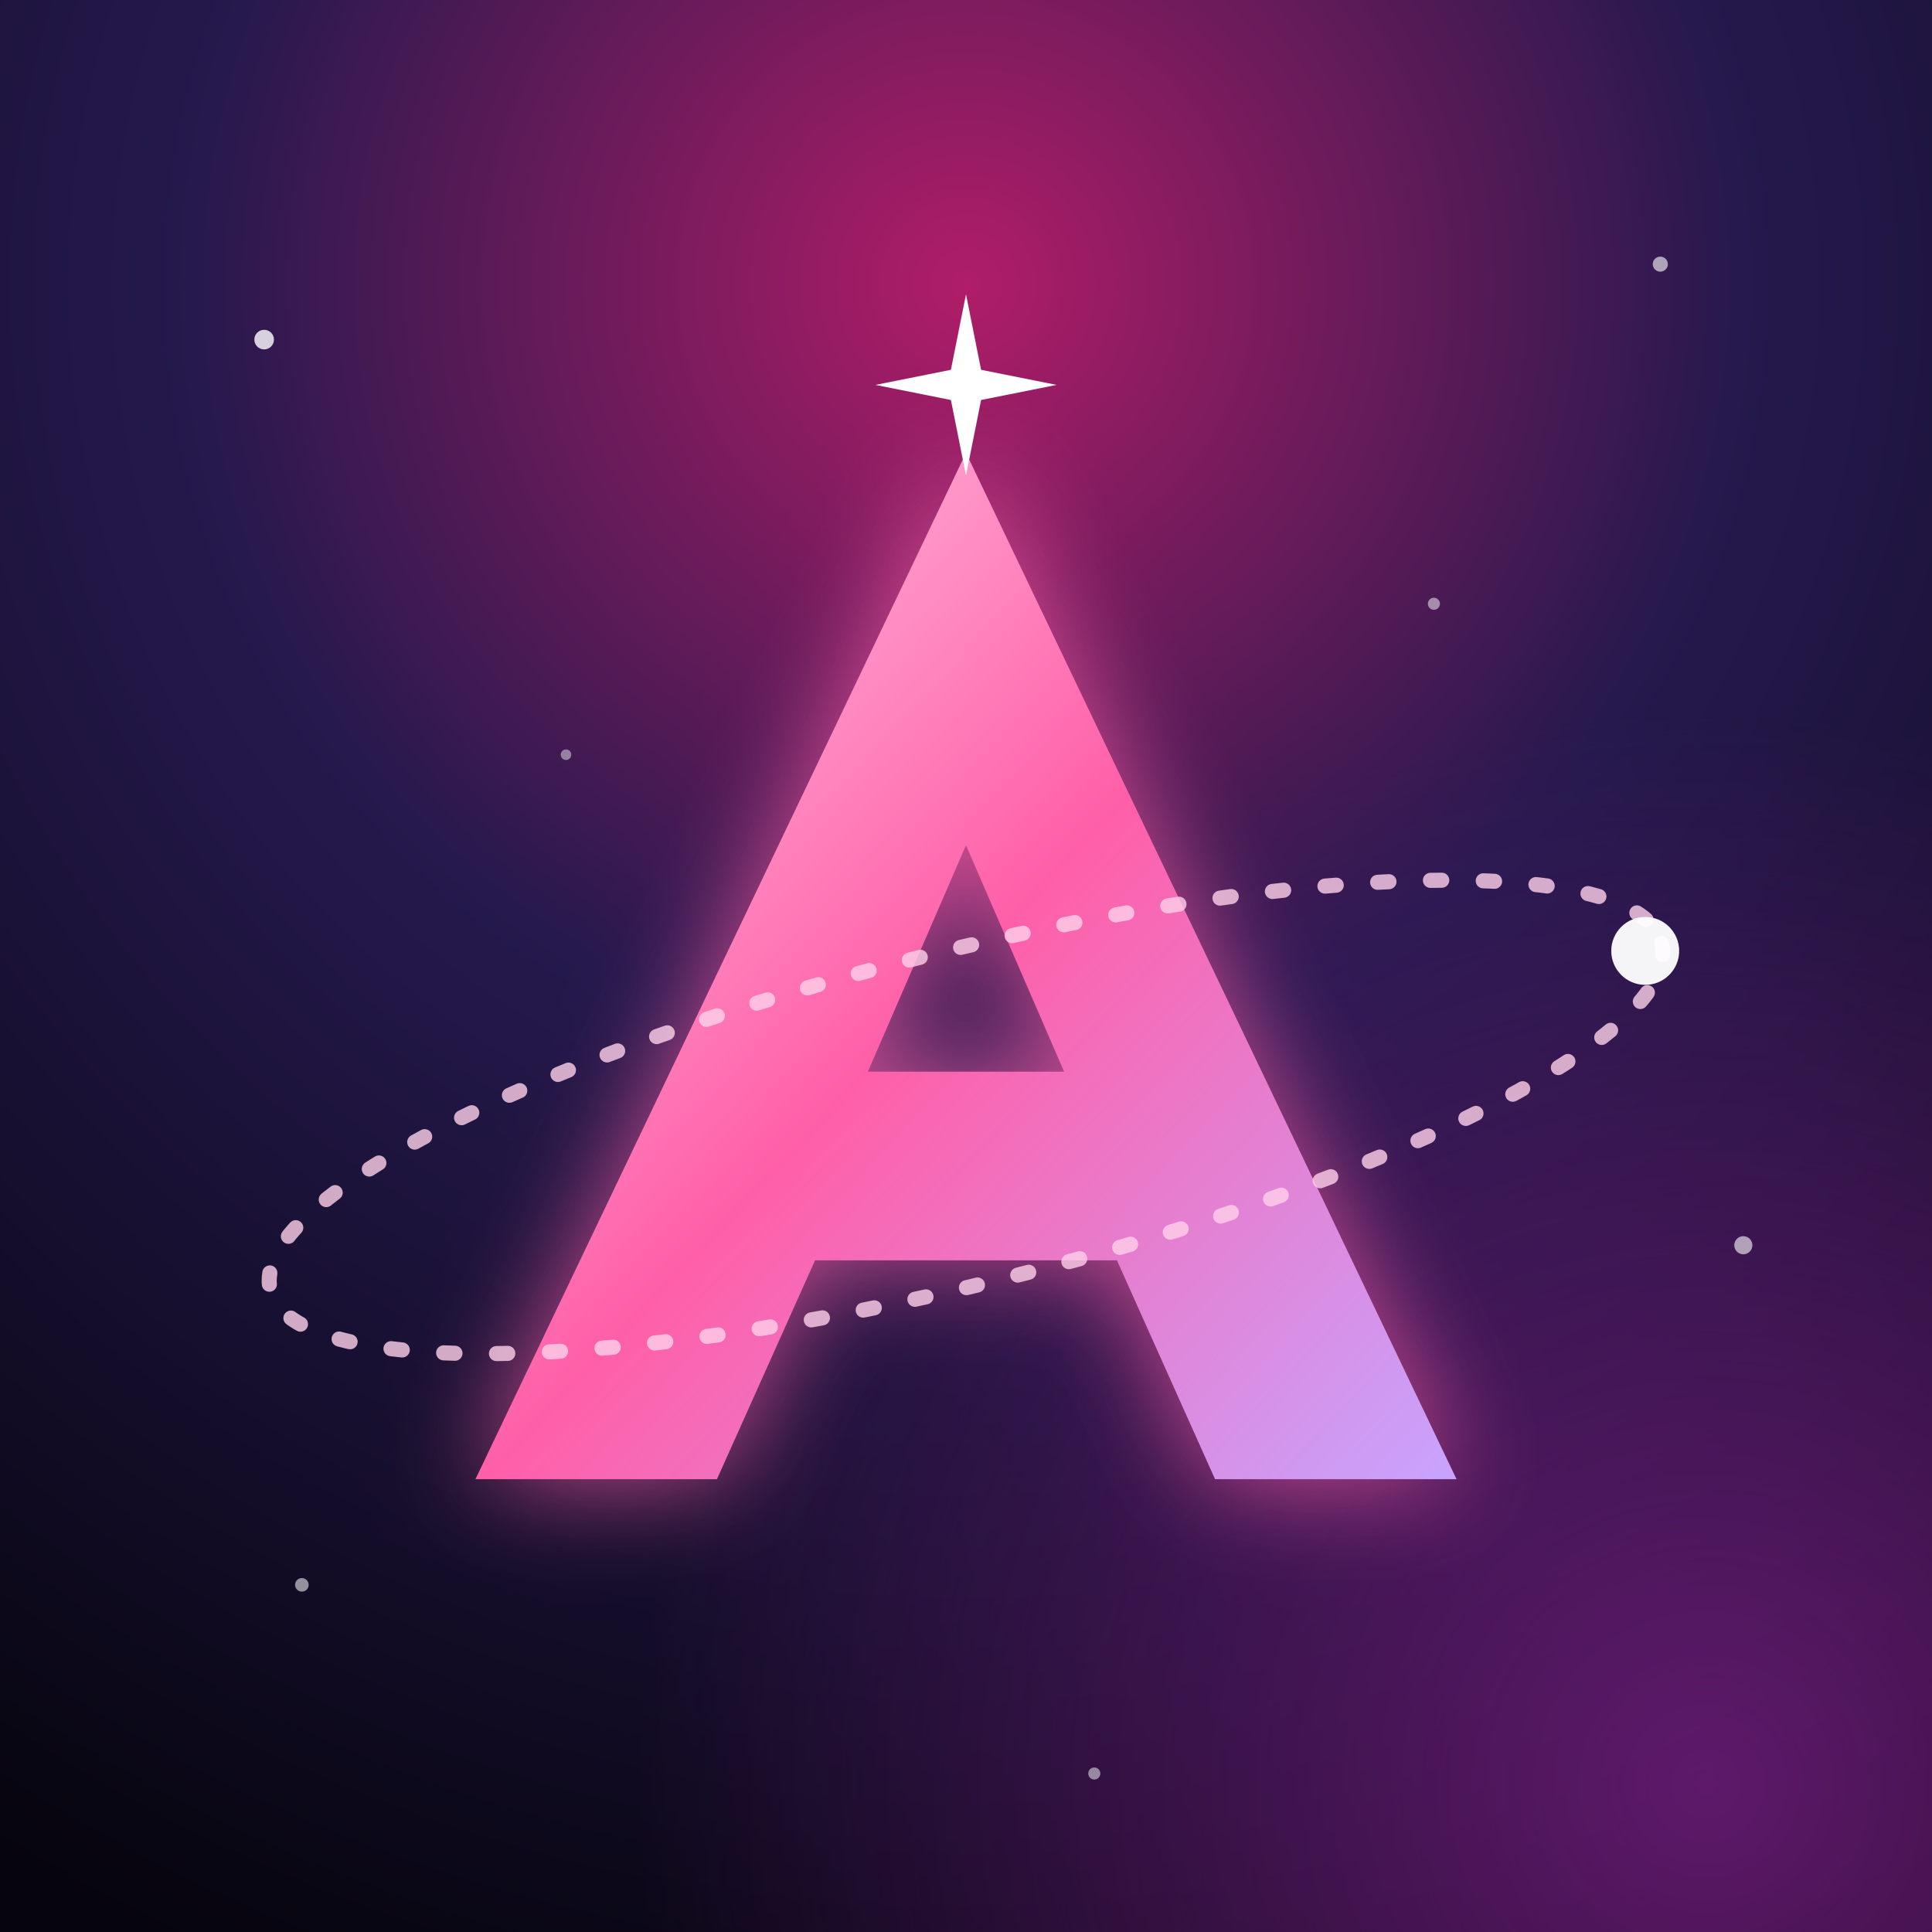
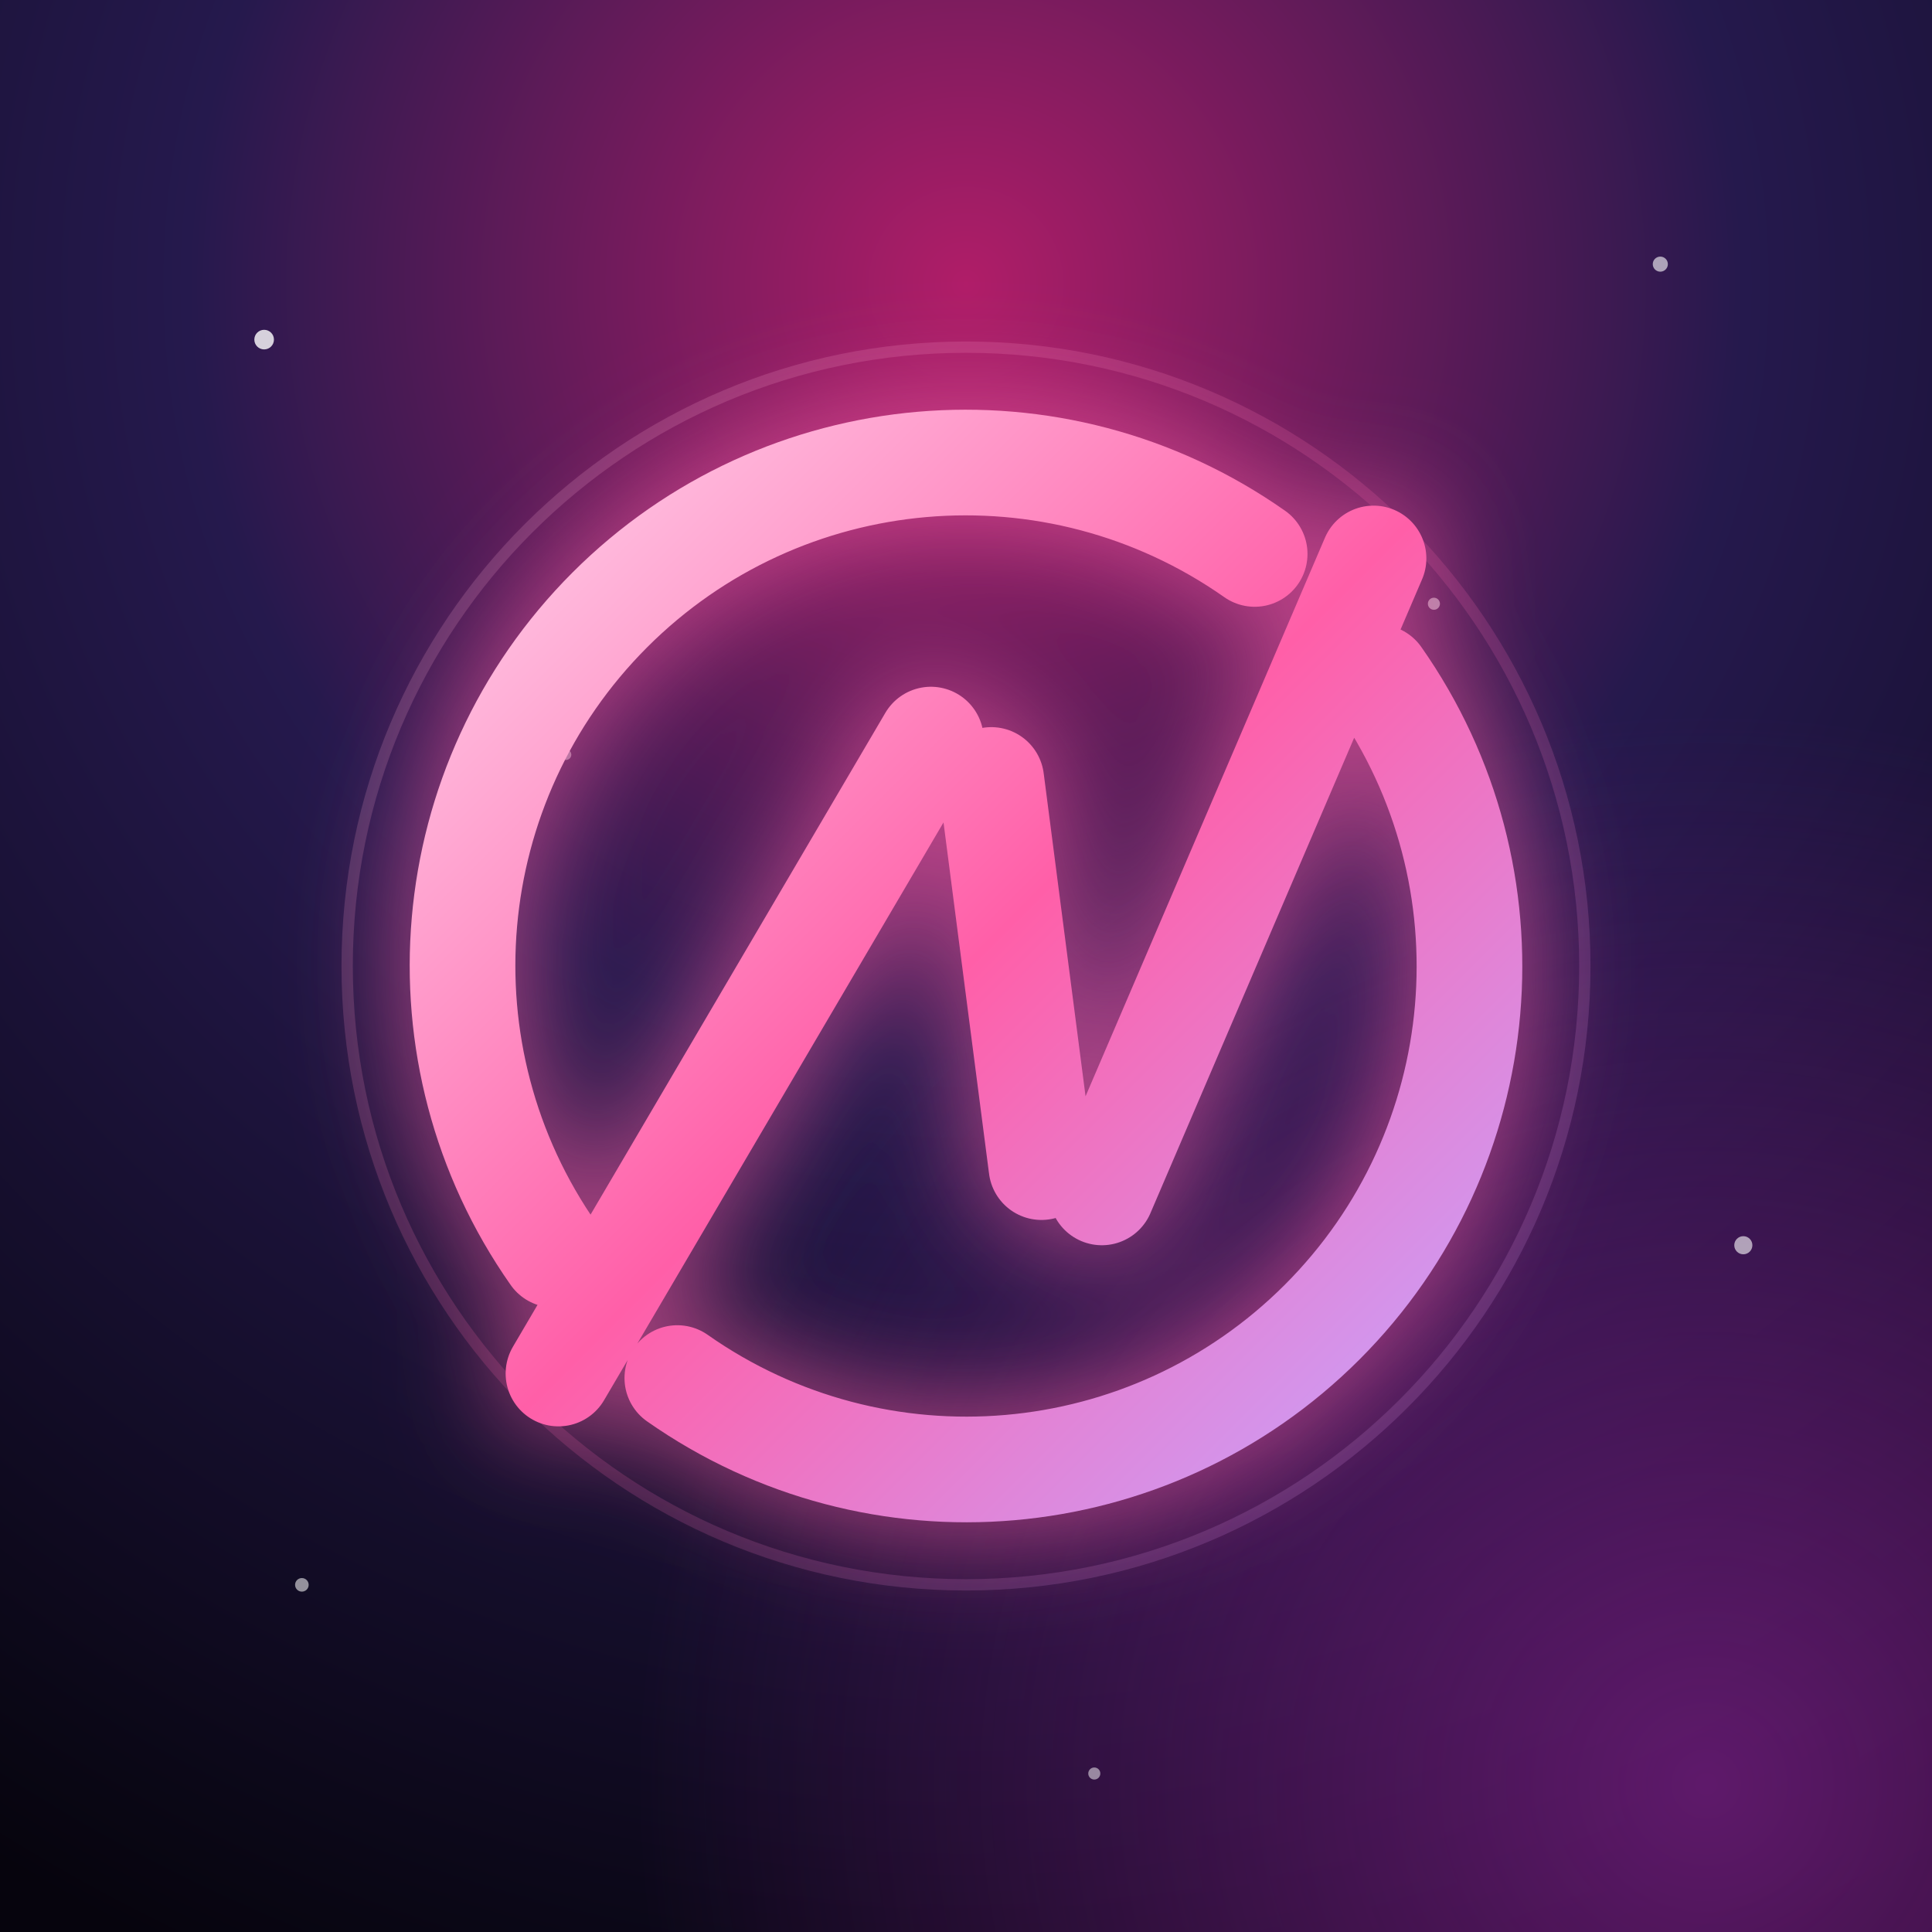
<svg xmlns="http://www.w3.org/2000/svg" viewBox="0 0 512 512">
  <defs>
    <radialGradient id="sky" cx="50%" cy="15%" r="95%">
      <stop offset="0" stop-color="#B01D68" />
      <stop offset=".42" stop-color="#25194D" />
      <stop offset="1" stop-color="#06040D" />
    </radialGradient>
    <radialGradient id="neb" cx="88%" cy="92%" r="55%">
      <stop offset="0" stop-color="#7A1F86" stop-opacity=".75" />
      <stop offset="1" stop-color="#7A1F86" stop-opacity="0" />
    </radialGradient>
    <linearGradient id="letter" x1="0" y1="0" x2="1" y2="1">
      <stop offset="0" stop-color="#FFD1EA" />
      <stop offset=".5" stop-color="#FF5FA8" />
      <stop offset="1" stop-color="#C7A4FF" />
    </linearGradient>
    <filter id="glow" x="-40%" y="-40%" width="180%" height="180%">
      <feGaussianBlur stdDeviation="14" />
    </filter>
  </defs>
  <rect width="512" height="512" fill="url(#sky)" />
  <rect width="512" height="512" fill="url(#neb)" />
  <g fill="#fff">
    <circle cx="70" cy="90" r="2.6" opacity=".8" />
    <circle cx="440" cy="70" r="2" opacity=".6" />
    <circle cx="462" cy="330" r="2.4" opacity=".6" />
    <circle cx="80" cy="420" r="1.8" opacity=".55" />
    <circle cx="290" cy="470" r="1.6" opacity=".5" />
    <circle cx="150" cy="200" r="1.4" opacity=".45" />
    <circle cx="380" cy="160" r="1.6" opacity=".5" />
  </g>
-   <path d="M256 120 386 392h-64l-26-58h-80l-26 58h-64zm0 104-26 60h52z" fill-rule="evenodd" fill="#FF5FA8" opacity=".75" filter="url(#glow)" />
-   <path d="M256 120 386 392h-64l-26-58h-80l-26 58h-64zm0 104-26 60h52z" fill-rule="evenodd" fill="url(#letter)" />
-   <ellipse cx="256" cy="296" rx="190" ry="44" fill="none" stroke="#FFD1EA" stroke-opacity=".8" stroke-width="4" stroke-dasharray="3 11" stroke-linecap="round" transform="rotate(-14 256 296)" />
-   <path transform="translate(256 102)" d="M0-24 4-4 24 0 4 4 0 24-4 4-24 0-4-4z" fill="#fff" />
-   <circle cx="436" cy="252" r="9" fill="#fff" opacity=".95" />
+   <path d="M365.2 179.5A133.3 133.3 0 0 1 179.5 365.2M146.8 332.5A133.3 133.3 0 0 1 332.5 146.8M148 364 246.7 196M262.7 206.7 276 309.3M292 316 364 148" fill="none" stroke="#FF5FA8" stroke-width="34" stroke-linecap="round" opacity=".6" filter="url(#glow)" />
+   <path d="M365.2 179.5A133.3 133.3 0 0 1 179.5 365.2M146.8 332.5A133.3 133.3 0 0 1 332.5 146.8M148 364 246.7 196M262.7 206.7 276 309.3M292 316 364 148" fill="none" stroke="url(#letter)" stroke-width="28" stroke-linecap="round" stroke-linejoin="round" />
+   <circle cx="256" cy="256" r="164" fill="none" stroke="url(#letter)" stroke-opacity=".18" stroke-width="3" />
</svg>
